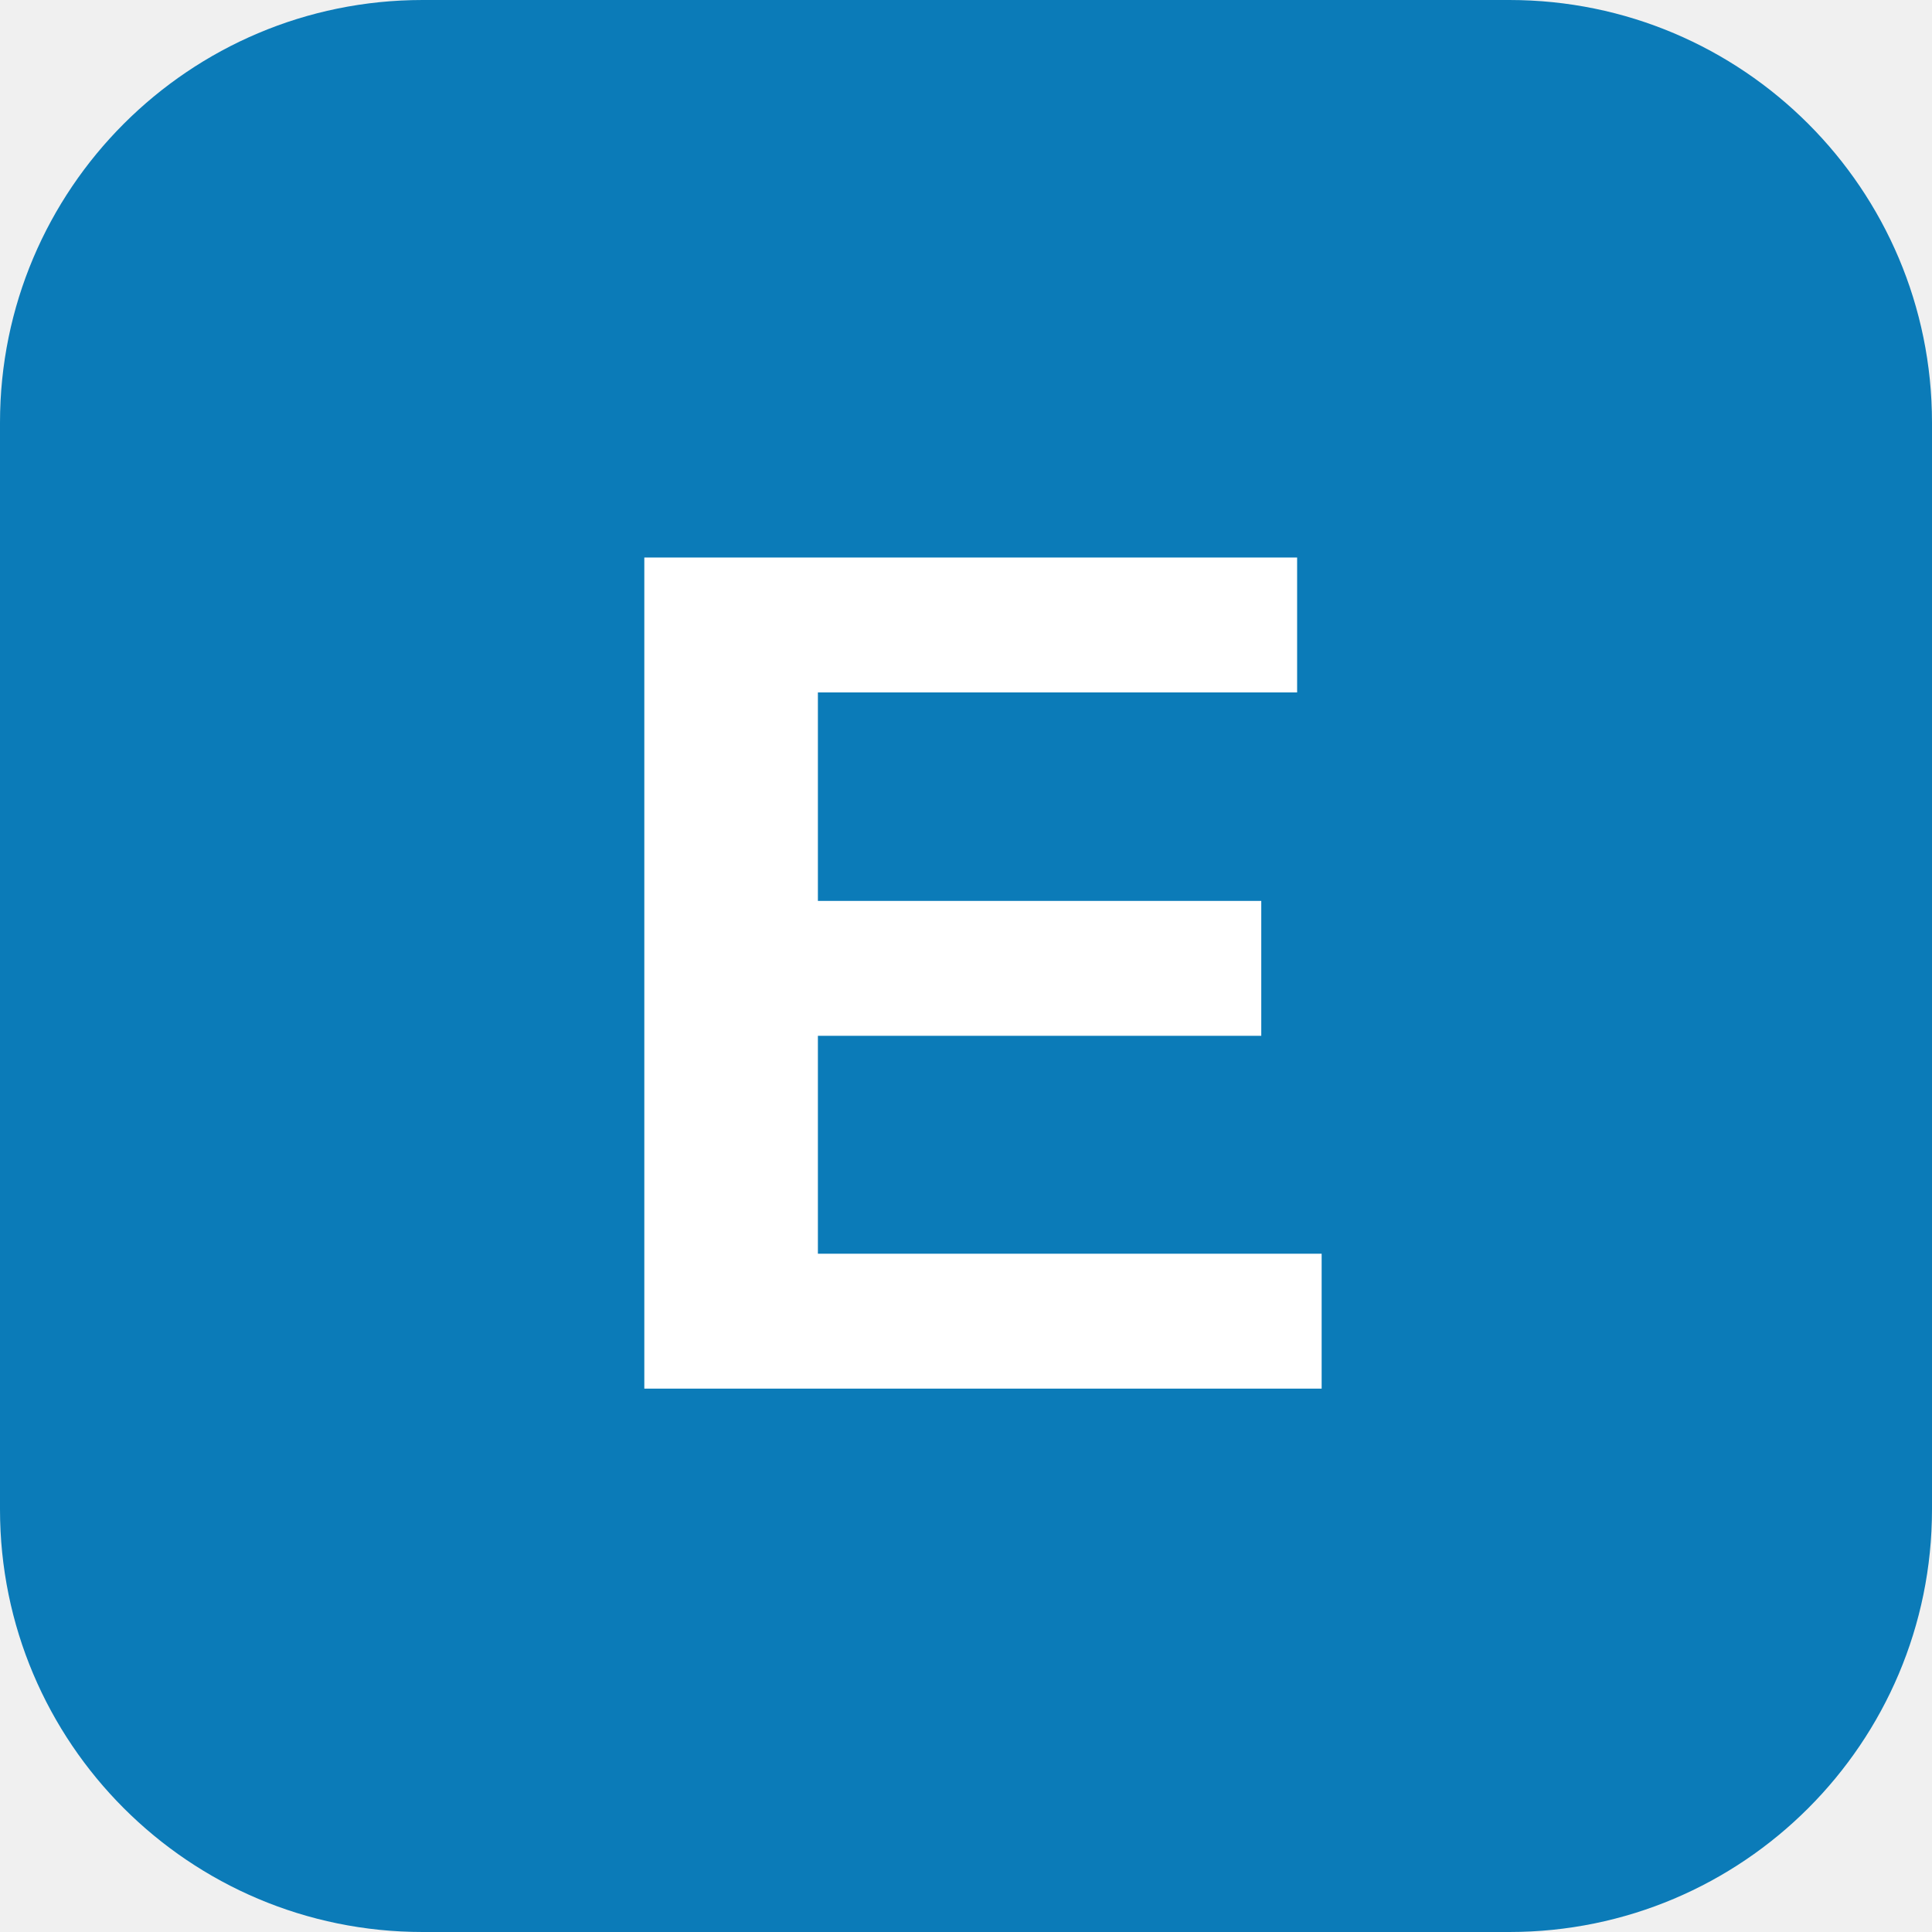
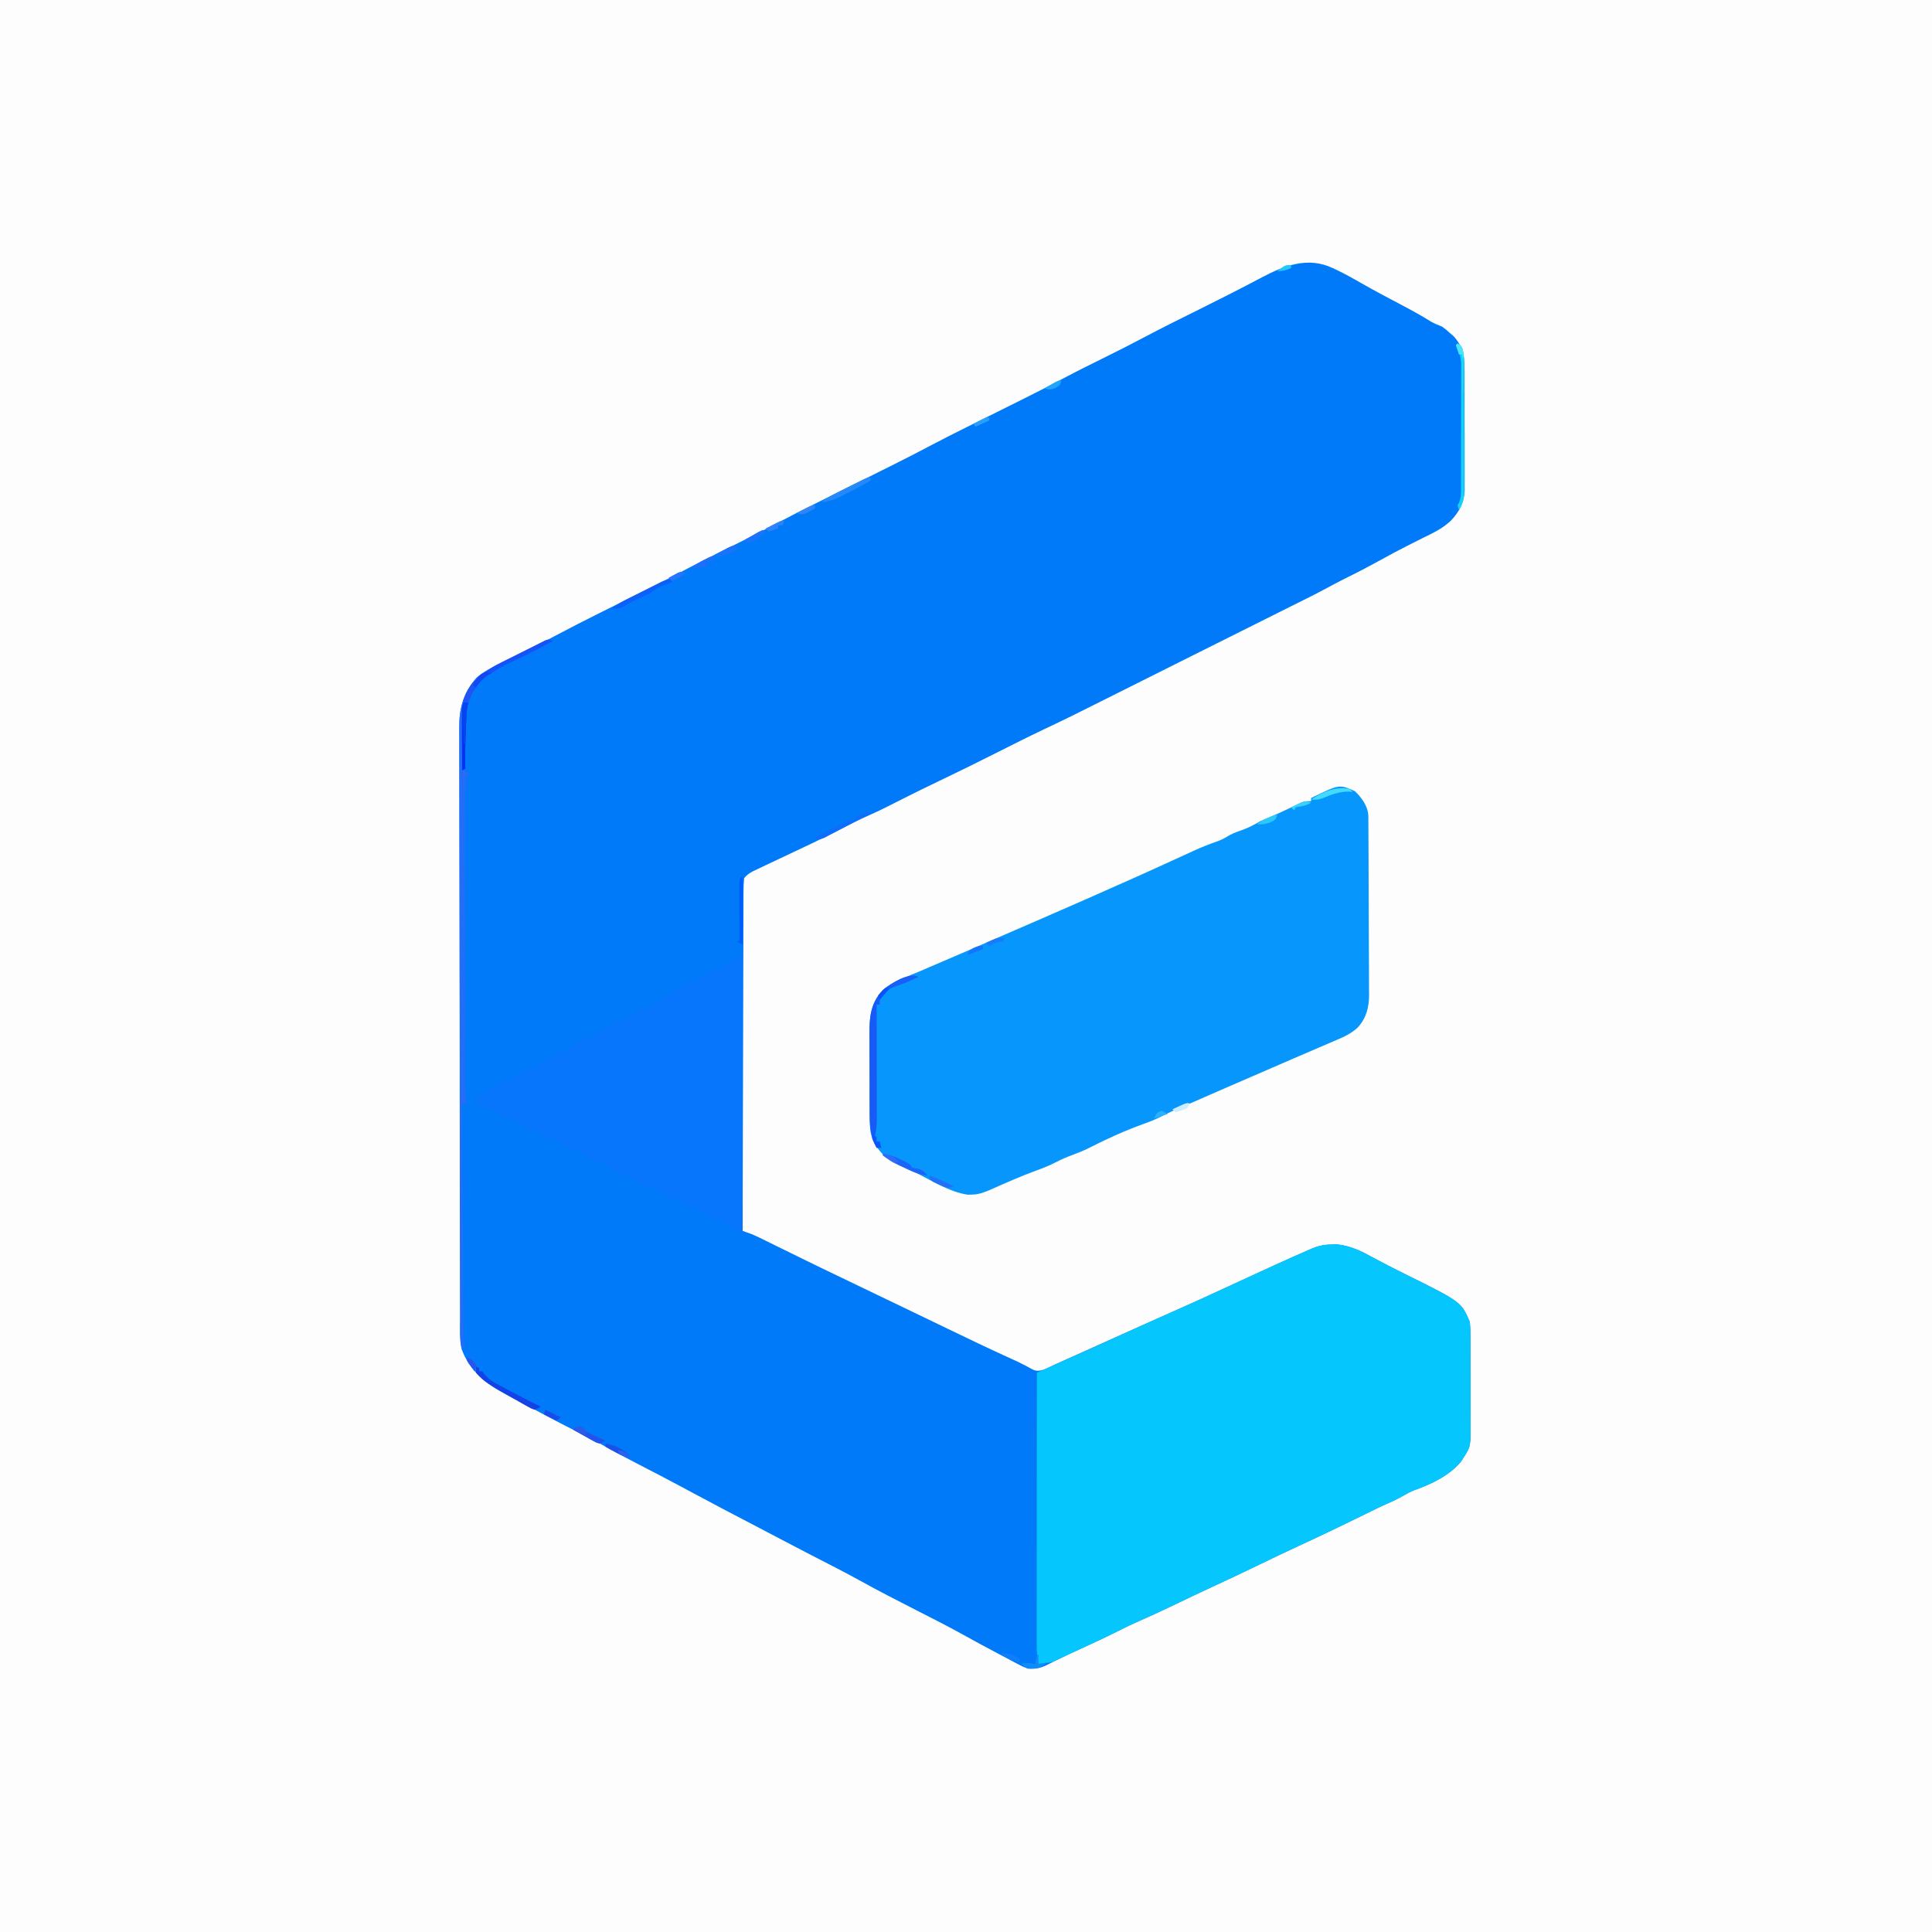
- <svg xmlns="http://www.w3.org/2000/svg" viewBox="0 0 32 32">
-   <rect width="32" height="32" rx="7" fill="#0B7BB8" />
-   <text x="16" y="23" font-family="Arial, Helvetica, sans-serif" font-size="20" font-weight="700" fill="#FFFFFF" text-anchor="middle">E</text>
+ <svg xmlns="http://www.w3.org/2000/svg" version="1.1" viewBox="0 0 1254 1254" width="1254" height="1254">
+   <path d="M0 0 C413.82 0 827.64 0 1254 0 C1254 413.82 1254 827.64 1254 1254 C840.18 1254 426.36 1254 0 1254 C0 840.18 0 426.36 0 0 Z " fill="#FDFDFD" transform="translate(0,0)" />
+   <path d="M0 0 C0.9 0.41 1.79 0.83 2.71 1.25 C8.09 3.85 13.28 6.71 18.44 9.7 C26.59 14.39 34.88 18.77 43.2 23.15 C50.2 26.84 57.14 30.56 63.84 34.77 C66.16 36.09 68.53 37.01 71 38 C73.54 39.88 73.54 39.88 76.06 42.12 C76.9 42.85 77.74 43.57 78.6 44.32 C84.16 50.53 85.6 56.39 85.53 64.58 C85.54 65.5 85.55 66.42 85.56 67.38 C85.58 70.41 85.58 73.43 85.57 76.46 C85.57 78.58 85.58 80.7 85.59 82.82 C85.6 87.26 85.59 91.69 85.58 96.12 C85.56 101.79 85.58 107.46 85.62 113.12 C85.64 117.5 85.64 121.87 85.63 126.25 C85.63 128.34 85.64 130.43 85.65 132.51 C85.67 135.44 85.65 138.37 85.63 141.29 C85.64 142.15 85.65 143 85.67 143.88 C85.54 151.84 82.1 158.43 76.54 164.11 C71.24 169.11 64.86 172.08 58.38 175.25 C56.43 176.23 54.48 177.21 52.53 178.19 C51.23 178.85 49.92 179.5 48.62 180.16 C42.73 183.11 36.95 186.25 31.19 189.44 C24.4 193.18 17.58 196.78 10.62 200.2 C6.92 202.03 3.25 203.91 -0.39 205.87 C-1.09 206.24 -1.78 206.61 -2.5 207 C-3.05 207.3 -3.6 207.59 -4.17 207.9 C-8.32 210.12 -12.5 212.28 -16.72 214.38 C-18.13 215.08 -19.54 215.78 -20.95 216.48 C-21.74 216.88 -22.53 217.27 -23.35 217.68 C-28.65 220.32 -33.95 222.97 -39.25 225.62 C-41.68 226.84 -44.1 228.05 -46.53 229.27 C-47.77 229.89 -49.01 230.51 -50.25 231.13 C-58.6 235.3 -66.95 239.47 -75.3 243.65 C-76.38 244.19 -77.46 244.73 -78.57 245.29 C-80.98 246.49 -83.38 247.69 -85.79 248.89 C-93.31 252.66 -100.84 256.42 -108.36 260.19 C-114.59 263.31 -120.83 266.44 -127.07 269.56 C-131.22 271.64 -135.37 273.72 -139.53 275.8 C-171.66 291.91 -171.66 291.91 -187.11 299.23 C-197.49 304.16 -207.74 309.33 -218 314.5 C-230.65 320.87 -243.34 327.16 -256.13 333.25 C-262.73 336.39 -269.29 339.58 -275.81 342.88 C-276.67 343.31 -277.54 343.74 -278.42 344.19 C-281.8 345.88 -285.17 347.58 -288.54 349.29 C-292.37 351.23 -296.21 353.12 -300.15 354.82 C-307.81 358.18 -315.23 362.09 -322.69 365.86 C-331.78 370.44 -340.93 374.88 -350.17 379.15 C-355.55 381.65 -360.9 384.2 -366.25 386.75 C-366.85 387.03 -367.45 387.31 -368.06 387.6 C-369.82 388.43 -371.57 389.27 -373.33 390.11 C-374.35 390.59 -375.37 391.08 -376.42 391.58 C-378.84 392.91 -380.27 393.89 -382 396 C-382.3 399.08 -382.42 401.97 -382.4 405.05 C-382.41 405.99 -382.41 406.93 -382.42 407.9 C-382.44 411.05 -382.43 414.21 -382.43 417.36 C-382.44 419.62 -382.45 421.88 -382.46 424.13 C-382.49 430.27 -382.5 436.41 -382.51 442.55 C-382.52 448.96 -382.54 455.37 -382.57 461.78 C-382.6 472.54 -382.63 483.3 -382.65 494.07 C-382.67 505.15 -382.7 516.24 -382.74 527.33 C-382.74 528.01 -382.74 528.69 -382.74 529.4 C-382.76 532.82 -382.77 536.25 -382.78 539.68 C-382.87 568.12 -382.94 596.56 -383 625 C-381.58 625.47 -381.58 625.47 -380.14 625.94 C-377.54 626.82 -375.19 627.77 -372.74 628.98 C-371.95 629.37 -371.16 629.75 -370.35 630.15 C-369.51 630.56 -368.68 630.98 -367.82 631.4 C-366.49 632.05 -366.49 632.05 -365.14 632.72 C-363.25 633.64 -361.37 634.57 -359.49 635.5 C-354.58 637.91 -349.68 640.32 -344.77 642.72 C-343.81 643.19 -342.86 643.66 -341.87 644.14 C-335.18 647.43 -328.48 650.68 -321.75 653.88 C-312.98 658.05 -304.24 662.27 -295.5 666.5 C-285.56 671.32 -275.61 676.11 -265.63 680.87 C-260.43 683.35 -255.24 685.85 -250.05 688.37 C-236.97 694.71 -223.87 700.97 -210.65 707.01 C-209.66 707.46 -208.67 707.91 -207.64 708.38 C-206.7 708.81 -205.75 709.24 -204.78 709.68 C-201.17 711.39 -197.66 713.27 -194.16 715.2 C-189.5 716.93 -185.11 713.82 -180.82 711.89 C-180.12 711.58 -179.41 711.26 -178.68 710.94 C-176.35 709.9 -174.02 708.86 -171.69 707.81 C-170.05 707.08 -168.42 706.35 -166.78 705.62 C-155.42 700.55 -144.07 695.43 -132.74 690.29 C-123.55 686.14 -114.35 682.04 -105.13 677.96 C-92.52 672.38 -79.97 666.71 -67.48 660.88 C-58.93 656.89 -50.37 652.95 -41.79 649.05 C-40.38 648.4 -38.97 647.76 -37.55 647.12 C-30.49 643.9 -23.4 640.71 -16.27 637.62 C-15.16 637.14 -14.05 636.66 -12.9 636.16 C-8.59 634.43 -5.02 633.82 -0.38 633.75 C0.59 633.72 1.55 633.7 2.54 633.67 C10.53 634.43 17.43 637.45 24.38 641.31 C31.96 645.42 39.62 649.33 47.35 653.15 C83.41 671.01 83.41 671.01 89 684 C89.28 686.68 89.42 689.12 89.4 691.79 C89.41 692.93 89.41 692.93 89.42 694.08 C89.44 696.57 89.44 699.06 89.43 701.55 C89.44 703.29 89.44 705.03 89.45 706.77 C89.46 710.42 89.46 714.07 89.45 717.71 C89.43 722.36 89.45 727.02 89.48 731.67 C89.5 735.27 89.5 738.86 89.5 742.46 C89.5 744.17 89.5 745.89 89.51 747.6 C89.62 764.79 89.62 764.79 85 772 C84.42 772.91 83.84 773.82 83.24 774.75 C75.23 784.11 64.24 789.15 52.83 793.29 C50.23 794.3 47.86 795.62 45.44 797 C42.01 798.96 38.57 800.61 34.94 802.15 C31.65 803.59 28.43 805.19 25.21 806.77 C23.69 807.52 22.17 808.26 20.65 809 C19.86 809.39 19.07 809.78 18.26 810.18 C4.95 816.7 -8.41 823.11 -21.88 829.31 C-30.13 833.11 -38.33 837.03 -46.5 841 C-57.19 846.19 -67.94 851.25 -78.74 856.24 C-86.57 859.85 -94.36 863.56 -102.12 867.31 C-109.99 871.12 -117.9 874.78 -125.91 878.29 C-130.13 880.14 -134.27 882.1 -138.38 884.19 C-146.65 888.4 -155.08 892.26 -163.51 896.14 C-168.82 898.58 -174.11 901.03 -179.34 903.62 C-180.11 903.99 -180.88 904.37 -181.68 904.76 C-183.04 905.43 -184.41 906.12 -185.76 906.82 C-190.07 908.93 -193.24 909.35 -198 909 C-201.29 907.72 -201.29 907.72 -204.69 905.92 C-205.31 905.6 -205.93 905.28 -206.56 904.95 C-208.57 903.89 -210.57 902.82 -212.56 901.75 C-213.97 901.01 -215.39 900.26 -216.8 899.52 C-225.21 895.09 -233.55 890.54 -241.87 885.93 C-251.63 880.57 -261.58 875.56 -271.5 870.5 C-283.11 864.59 -294.68 858.65 -306.08 852.33 C-317.13 846.22 -328.4 840.53 -339.64 834.76 C-345.51 831.74 -351.36 828.67 -357.2 825.59 C-363.29 822.37 -369.39 819.18 -375.5 816 C-388.98 808.97 -402.44 801.92 -415.83 794.72 C-417.01 794.08 -418.19 793.45 -419.38 792.81 C-420.26 792.34 -420.26 792.34 -421.16 791.85 C-431.04 786.54 -441 781.36 -450.98 776.23 C-458.96 772.13 -466.89 767.97 -474.67 763.49 C-479.19 760.92 -483.8 758.58 -488.46 756.27 C-501.48 749.81 -514.28 742.92 -527.1 736.08 C-530.37 734.33 -533.64 732.61 -536.92 730.89 C-549.74 724.09 -560.19 715.82 -565.35 701.71 C-566.85 695.43 -566.43 688.8 -566.41 682.38 C-566.41 680.67 -566.42 678.96 -566.43 677.25 C-566.45 672.56 -566.45 667.88 -566.45 663.19 C-566.45 658.13 -566.47 653.08 -566.49 648.02 C-566.52 636.96 -566.53 625.91 -566.53 614.85 C-566.54 607.94 -566.55 601.04 -566.56 594.13 C-566.58 575 -566.61 555.87 -566.61 536.74 C-566.61 535.52 -566.61 534.29 -566.61 533.03 C-566.61 530.55 -566.61 528.07 -566.61 525.59 C-566.61 524.36 -566.61 523.13 -566.61 521.86 C-566.61 520.63 -566.61 519.39 -566.61 518.12 C-566.61 498.15 -566.65 478.17 -566.7 458.2 C-566.75 437.68 -566.78 417.16 -566.78 396.64 C-566.78 385.12 -566.79 373.61 -566.83 362.09 C-566.87 352.29 -566.87 342.48 -566.85 332.67 C-566.84 327.67 -566.84 322.67 -566.87 317.67 C-566.9 313.09 -566.9 308.5 -566.87 303.92 C-566.86 302.27 -566.87 300.62 -566.89 298.96 C-567.04 286.09 -564.53 275.96 -555.73 265.99 C-551.45 262.18 -546.42 259.71 -541.31 257.19 C-540.3 256.67 -539.29 256.16 -538.25 255.63 C-535.17 254.07 -532.09 252.53 -529 251 C-527.24 250.12 -525.48 249.24 -523.71 248.36 C-521.35 247.17 -518.99 245.99 -516.61 244.82 C-512.04 242.57 -507.52 240.22 -503.02 237.83 C-494.11 233.1 -485.14 228.53 -476.12 224.03 C-475.51 223.73 -474.9 223.42 -474.27 223.11 C-469.21 220.58 -464.15 218.07 -459.08 215.55 C-454.68 213.36 -450.28 211.16 -445.88 208.97 C-445.26 208.66 -444.65 208.36 -444.02 208.05 C-435.88 203.98 -427.79 199.83 -419.75 195.55 C-409.71 190.23 -399.51 185.23 -389.33 180.18 C-386.68 178.86 -384.03 177.54 -381.38 176.22 C-380.61 175.84 -379.85 175.47 -379.07 175.08 C-373.34 172.23 -367.68 169.25 -362.02 166.26 C-353.32 161.67 -344.56 157.22 -335.76 152.84 C-333.22 151.58 -330.68 150.31 -328.15 149.05 C-321.86 145.91 -315.57 142.78 -309.28 139.65 C-303.93 136.98 -298.58 134.32 -293.24 131.65 C-290.78 130.42 -288.32 129.2 -285.86 127.98 C-277.15 123.63 -268.51 119.19 -259.91 114.63 C-253.1 111.04 -246.24 107.56 -239.35 104.14 C-237.28 103.11 -235.22 102.08 -233.15 101.05 C-228.03 98.5 -222.91 95.95 -217.79 93.4 C-212.74 90.88 -207.68 88.37 -202.62 85.84 C-201.58 85.32 -201.58 85.32 -200.51 84.79 C-191.74 80.41 -183 75.96 -174.34 71.35 C-165.57 66.69 -156.67 62.3 -147.77 57.9 C-139.44 53.77 -131.15 49.58 -122.94 45.22 C-110.33 38.53 -97.53 32.24 -84.75 25.89 C-71.76 19.43 -58.83 12.88 -46.02 6.06 C-31.46 -1.62 -16.1 -7.63 0 0 Z " fill="#007AF9" transform="translate(865,174)" />
+   <path d="M0 0 C4.4 4.19 8.4 9.58 8.76 15.84 C8.77 16.77 8.77 17.7 8.78 18.65 C8.79 19.72 8.8 20.79 8.8 21.89 C8.81 23.64 8.81 23.64 8.82 25.43 C8.83 26.66 8.83 27.9 8.84 29.17 C8.87 33.26 8.88 37.35 8.9 41.44 C8.9 42.85 8.91 44.26 8.91 45.67 C8.94 51.55 8.95 57.42 8.97 63.3 C8.98 71.7 9.02 80.1 9.07 88.5 C9.11 94.41 9.13 100.33 9.14 106.24 C9.14 109.77 9.15 113.3 9.18 116.83 C9.22 120.77 9.22 124.72 9.21 128.66 C9.22 129.82 9.24 130.97 9.26 132.17 C9.2 140.36 7.54 147.15 1.94 153.37 C-2.18 157.28 -7.03 159.49 -12.22 161.67 C-13.48 162.22 -13.48 162.22 -14.76 162.77 C-17.46 163.94 -20.17 165.1 -22.88 166.25 C-24.75 167.06 -26.63 167.87 -28.5 168.68 C-32.17 170.26 -35.84 171.84 -39.51 173.41 C-44.33 175.48 -49.14 177.57 -53.95 179.67 C-58.42 181.62 -62.9 183.56 -67.38 185.5 C-68.61 186.04 -69.85 186.57 -71.08 187.11 C-71.74 187.39 -72.4 187.67 -73.07 187.97 C-75.11 188.85 -77.15 189.73 -79.19 190.62 C-81.82 191.76 -84.46 192.9 -87.09 194.04 C-92.88 196.54 -98.67 199.07 -104.43 201.64 C-107.38 202.94 -110.35 204.19 -113.31 205.44 C-117.37 207.17 -121.34 208.95 -125.25 211 C-129.27 213.06 -133.38 214.66 -137.62 216.19 C-149.6 220.52 -161.28 225.87 -172.63 231.65 C-175.93 233.32 -179.27 234.67 -182.75 235.94 C-186.69 237.42 -190.46 238.98 -194.19 240.94 C-198.21 243.02 -202.31 244.65 -206.56 246.19 C-216.56 249.81 -226.24 254.15 -235.95 258.45 C-240.29 260.33 -243.79 261.8 -248.56 261.88 C-249.42 261.9 -250.28 261.93 -251.17 261.96 C-263.37 260.21 -275.4 252.29 -286.35 246.96 C-289 245.68 -291.67 244.44 -294.35 243.22 C-304.44 238.56 -309.77 234.35 -313.72 223.7 C-314.73 220.32 -314.81 216.99 -314.79 213.5 C-314.8 212.74 -314.81 211.99 -314.82 211.21 C-314.84 208.74 -314.84 206.26 -314.84 203.79 C-314.85 202.05 -314.86 200.32 -314.87 198.58 C-314.88 194.95 -314.88 191.32 -314.88 187.69 C-314.87 183.06 -314.9 178.44 -314.94 173.81 C-314.97 170.23 -314.97 166.64 -314.97 163.06 C-314.97 161.35 -314.98 159.65 -315 157.94 C-315.1 146.59 -314.32 137.6 -306.26 128.91 C-299.28 123.34 -290.4 120.32 -282.25 116.88 C-280.39 116.08 -278.53 115.27 -276.67 114.47 C-272.96 112.87 -269.24 111.28 -265.52 109.69 C-261.13 107.82 -256.75 105.94 -252.38 104.04 C-247.6 101.96 -242.82 99.88 -238.04 97.82 C-196.26 79.74 -154.47 61.63 -113.11 42.62 C-112.11 42.17 -111.12 41.72 -110.1 41.25 C-108.29 40.42 -106.49 39.58 -104.68 38.74 C-99.47 36.35 -94.2 34.29 -88.78 32.41 C-86.64 31.6 -84.81 30.7 -82.88 29.5 C-79.99 27.72 -77.08 26.61 -73.88 25.5 C-69.31 23.91 -65.51 21.97 -61.38 19.5 C-59.06 18.47 -56.72 17.47 -54.38 16.5 C-53 15.9 -51.62 15.3 -50.25 14.69 C-49.5 14.36 -48.75 14.02 -47.98 13.68 C-45.99 12.78 -44.02 11.85 -42.05 10.91 C-40.32 10.09 -40.32 10.09 -38.56 9.25 C-37.48 8.73 -36.4 8.21 -35.29 7.67 C-32.38 6.5 -32.38 6.5 -28.38 6.5 C-28.38 5.84 -28.38 5.18 -28.38 4.5 C-10.07 -4.48 -10.07 -4.48 0 0 Z " fill="#0797FC" transform="translate(879.375,513.5)" />
+   <path d="M0 0 C0.96 -0.03 1.92 -0.05 2.91 -0.08 C10.91 0.68 17.81 3.7 24.75 7.56 C32.33 11.67 40 15.58 47.73 19.4 C83.79 37.26 83.79 37.26 89.38 50.25 C89.66 52.93 89.8 55.37 89.78 58.04 C89.79 59.18 89.79 59.18 89.8 60.33 C89.82 62.82 89.81 65.31 89.81 67.8 C89.81 69.54 89.82 71.28 89.82 73.02 C89.83 76.67 89.83 80.32 89.82 83.96 C89.81 88.61 89.83 93.27 89.86 97.92 C89.88 101.52 89.88 105.11 89.87 108.71 C89.87 110.42 89.88 112.14 89.89 113.85 C90 131.04 90 131.04 85.38 138.25 C84.5 139.61 84.5 139.61 83.61 141 C75.6 150.36 64.61 155.4 53.21 159.54 C50.61 160.55 48.23 161.87 45.81 163.25 C42.38 165.21 38.95 166.86 35.32 168.4 C32.02 169.84 28.81 171.44 25.58 173.02 C24.06 173.77 22.55 174.51 21.03 175.25 C19.84 175.83 19.84 175.83 18.64 176.43 C5.32 182.95 -8.04 189.36 -21.51 195.56 C-29.76 199.36 -37.95 203.28 -46.12 207.25 C-56.82 212.44 -67.57 217.5 -78.36 222.49 C-86.2 226.1 -93.98 229.81 -101.75 233.56 C-109.62 237.37 -117.53 241.03 -125.54 244.54 C-129.75 246.39 -133.89 248.35 -138 250.44 C-145.23 254.12 -152.58 257.53 -159.94 260.94 C-160.55 261.22 -161.15 261.5 -161.78 261.79 C-165.72 263.62 -169.67 265.44 -173.62 267.25 C-174.51 267.66 -175.4 268.08 -176.32 268.51 C-177.1 268.87 -177.89 269.23 -178.7 269.6 C-179.68 270.06 -179.68 270.06 -180.69 270.52 C-183.96 271.75 -187.16 272 -190.62 272.25 C-191.52 267.66 -191.76 263.24 -191.75 258.58 C-191.75 257.83 -191.75 257.08 -191.75 256.3 C-191.75 253.79 -191.74 251.28 -191.74 248.77 C-191.74 246.97 -191.74 245.16 -191.74 243.36 C-191.74 238.47 -191.73 233.58 -191.73 228.69 C-191.72 223.58 -191.72 218.46 -191.72 213.35 C-191.72 203.67 -191.71 193.99 -191.7 184.31 C-191.69 173.29 -191.68 162.27 -191.68 151.25 C-191.66 128.58 -191.65 105.92 -191.62 83.25 C-190.13 82.59 -190.13 82.59 -188.6 81.91 C-184.8 80.22 -181 78.54 -177.21 76.85 C-175.58 76.13 -173.95 75.41 -172.33 74.69 C-160.89 69.62 -149.49 64.47 -138.12 59.25 C-136.56 58.53 -134.99 57.81 -133.43 57.09 C-132.72 56.77 -132.02 56.45 -131.29 56.11 C-121.63 51.68 -111.91 47.36 -102.19 43.06 C-90.44 37.86 -78.74 32.57 -67.1 27.13 C-58.56 23.14 -49.99 19.2 -41.41 15.3 C-40 14.65 -38.59 14.01 -37.18 13.37 C-30.11 10.15 -23.03 6.96 -15.9 3.87 C-14.79 3.39 -13.67 2.91 -12.53 2.41 C-8.21 0.68 -4.65 0.07 0 0 Z " fill="#05C6FD" transform="translate(864.625,807.75)" />
+   <path d="M0 0 C0 58.74 0 117.48 0 178 C1.32 178.66 2.64 179.32 4 180 C0.49 180 -0.51 179.25 -3.41 177.38 C-9.21 173.8 -15.22 170.85 -21.38 167.94 C-22.54 167.38 -23.7 166.83 -24.9 166.25 C-34.56 161.64 -44.27 157.13 -54.01 152.67 C-62.77 148.63 -71.39 144.35 -80 140 C-115.32 122.19 -115.32 122.19 -151.1 105.32 C-155.81 103.18 -160.5 101 -165.19 98.81 C-165.98 98.45 -166.77 98.09 -167.59 97.71 C-172.89 95.23 -172.89 95.23 -174 93 C-168.7 88.07 -162.74 85.06 -156.31 81.81 C-154.05 80.65 -151.79 79.5 -149.53 78.34 C-148.41 77.77 -147.3 77.2 -146.16 76.62 C-141.88 74.42 -137.62 72.19 -133.38 69.94 C-128.42 67.32 -123.46 64.72 -118.49 62.14 C-108.06 56.73 -97.7 51.23 -87.41 45.57 C-79.44 41.21 -71.38 37.02 -63.31 32.85 C-55.64 28.88 -48.06 24.78 -40.49 20.61 C-31.66 15.77 -22.71 11.14 -13.74 6.54 C-12.65 5.98 -11.55 5.42 -10.43 4.84 C-9.45 4.34 -8.47 3.84 -7.47 3.32 C-1.26 0 -1.26 0 0 0 Z " fill="#0776FC" transform="translate(482,621)" />
+   <path d="M0 0 C-9.31 5.03 -18.64 9.91 -28.29 14.26 C-32.48 16.17 -36.2 18.37 -40 21 C-40.82 21.41 -41.65 21.82 -42.5 22.25 C-48.3 26.31 -53.89 34.49 -55.59 41.38 C-56 44 -56.21 46.53 -56.32 49.18 C-56.38 50.65 -56.38 50.65 -56.44 52.16 C-56.48 53.2 -56.52 54.24 -56.56 55.31 C-56.6 56.38 -56.64 57.44 -56.68 58.54 C-56.8 61.69 -56.9 64.85 -57 68 C-57.03 68.87 -57.06 69.74 -57.09 70.64 C-57.16 72.86 -57.21 75.09 -57.25 77.31 C-57.28 78.55 -57.3 79.78 -57.33 81.05 C-57.26 84.02 -57.26 84.02 -55.48 85.92 C-54.99 86.28 -54.5 86.63 -54 87 C-54.99 87.5 -54.99 87.5 -56 88 C-57.52 97.54 -57.14 107.29 -57.13 116.92 C-57.13 118.84 -57.13 120.75 -57.13 122.66 C-57.14 127.83 -57.14 132.99 -57.13 138.16 C-57.13 143.58 -57.13 148.99 -57.14 154.41 C-57.14 163.5 -57.14 172.59 -57.13 181.68 C-57.12 192.19 -57.13 202.69 -57.13 213.2 C-57.14 222.23 -57.14 231.26 -57.13 240.29 C-57.13 245.68 -57.13 251.06 -57.14 256.45 C-57.14 261.52 -57.14 266.58 -57.13 271.64 C-57.13 273.5 -57.13 275.36 -57.13 277.21 C-57.14 279.75 -57.13 282.29 -57.13 284.82 C-57.13 285.55 -57.13 286.29 -57.13 287.04 C-57.12 291.47 -56.72 295.64 -56 300 C-56.99 300.33 -57.98 300.66 -59 301 C-58.89 320.91 -58.78 340.83 -58.66 360.74 C-58.61 369.99 -58.55 379.23 -58.5 388.48 C-58.46 396.54 -58.41 404.59 -58.36 412.65 C-58.34 416.92 -58.31 421.19 -58.29 425.45 C-58.27 429.47 -58.25 433.48 -58.22 437.49 C-58.21 438.97 -58.2 440.45 -58.2 441.92 C-58.19 443.93 -58.17 445.94 -58.16 447.95 C-58.15 449.64 -58.15 449.64 -58.14 451.36 C-58.18 453.98 -58.18 453.98 -57 456 C-57.94 458.12 -57.94 458.12 -59 460 C-60.15 456.54 -60.13 453.85 -60.14 450.19 C-60.15 449.49 -60.15 448.79 -60.15 448.07 C-60.16 445.7 -60.16 443.34 -60.17 440.98 C-60.17 439.27 -60.18 437.57 -60.18 435.87 C-60.2 431.17 -60.21 426.47 -60.22 421.77 C-60.23 417.75 -60.24 413.72 -60.25 409.69 C-60.29 395.27 -60.32 380.84 -60.34 366.42 C-60.35 365.28 -60.35 364.14 -60.35 362.97 C-60.39 340.36 -60.42 317.76 -60.44 295.15 C-60.45 290.18 -60.45 285.21 -60.46 280.24 C-60.46 279 -60.46 277.76 -60.46 276.49 C-60.49 256.48 -60.53 236.48 -60.59 216.47 C-60.66 195.93 -60.69 175.39 -60.7 154.84 C-60.71 143.31 -60.72 131.78 -60.77 120.24 C-60.81 110.42 -60.83 100.6 -60.81 90.77 C-60.81 85.76 -60.81 80.75 -60.85 75.74 C-60.88 71.14 -60.88 66.55 -60.85 61.96 C-60.85 60.3 -60.86 58.65 -60.88 56.99 C-61.04 44.11 -58.54 33.97 -49.73 23.99 C-45.45 20.18 -40.42 17.71 -35.31 15.19 C-34.31 14.68 -33.31 14.18 -32.28 13.66 C-30.22 12.61 -28.15 11.57 -26.08 10.54 C-23.09 9.04 -20.12 7.51 -17.15 5.97 C-15.35 5.04 -13.55 4.11 -11.75 3.19 C-10.49 2.53 -10.49 2.53 -9.21 1.86 C-8.43 1.47 -7.66 1.07 -6.86 0.67 C-6.18 0.32 -5.51 -0.03 -4.81 -0.39 C-3 -1 -3 -1 0 0 Z " fill="#236DF7" transform="translate(359,416)" />
+   <path d="M0 0 C-1.67 0.77 -3.33 1.54 -5 2.31 C-6 2.78 -7.01 3.24 -8.04 3.71 C-10.46 4.77 -12.8 5.6 -15.31 6.38 C-19.71 7.95 -22.62 11.03 -25 15 C-25 15.99 -25 16.98 -25 18 C-25.66 18 -26.32 18 -27 18 C-27 18.99 -27 19.98 -26.99 21 C-26.97 30.35 -26.96 39.69 -26.95 49.03 C-26.94 53.84 -26.94 58.64 -26.92 63.44 C-26.91 68.08 -26.91 72.72 -26.91 77.35 C-26.9 79.12 -26.9 80.89 -26.89 82.66 C-26.89 85.13 -26.89 87.61 -26.89 90.09 C-26.88 90.82 -26.88 91.55 -26.88 92.3 C-26.88 96.01 -27.22 99.38 -28 103 C-27.63 105.23 -27.63 105.23 -27 107 C-26.34 107 -25.68 107 -25 107 C-24.67 108.32 -24.34 109.64 -24 111 C-24.99 111 -25.98 111 -27 111 C-31.9 102.07 -31.6 92.97 -31.57 83.09 C-31.57 81.36 -31.58 79.63 -31.59 77.89 C-31.6 74.28 -31.59 70.66 -31.58 67.04 C-31.56 62.43 -31.58 57.82 -31.62 53.2 C-31.64 49.63 -31.64 46.06 -31.63 42.48 C-31.63 40.78 -31.64 39.08 -31.65 37.38 C-31.74 25.91 -30.94 16.84 -22.56 8.25 C-17.33 4.05 -6.79 -2.82 0 0 Z " fill="#175AF6" transform="translate(596,634)" />
+   <path d="M0 0 C-9.31 5.03 -18.64 9.91 -28.29 14.26 C-32.48 16.17 -36.2 18.37 -40 21 C-40.82 21.41 -41.65 21.82 -42.5 22.25 C-48.3 26.31 -53.89 34.49 -55.59 41.38 C-56 44.01 -56.21 46.55 -56.32 49.21 C-56.36 50.2 -56.4 51.19 -56.44 52.21 C-56.48 53.26 -56.52 54.3 -56.56 55.38 C-56.6 56.44 -56.65 57.51 -56.69 58.61 C-57 66.74 -57.12 74.86 -57 83 C-57.99 83.5 -57.99 83.5 -59 84 C-59.05 78.31 -59.09 72.62 -59.11 66.92 C-59.12 64.99 -59.13 63.05 -59.15 61.12 C-59.18 58.33 -59.19 55.54 -59.2 52.75 C-59.21 51.89 -59.22 51.04 -59.23 50.16 C-59.23 43.08 -58.46 36.44 -54.38 30.44 C-53.93 29.76 -53.48 29.07 -53.02 28.37 C-47.51 21.91 -41.15 17.62 -33.57 13.91 C-32.7 13.47 -31.84 13.03 -30.94 12.58 C-29.12 11.67 -27.3 10.77 -25.47 9.87 C-22.67 8.49 -19.88 7.09 -17.09 5.68 C-15.32 4.8 -13.54 3.91 -11.76 3.03 C-10.51 2.4 -10.51 2.4 -9.23 1.76 C-8.46 1.38 -7.68 1 -6.89 0.61 C-6.21 0.27 -5.53 -0.06 -4.83 -0.41 C-3 -1 -3 -1 0 0 Z " fill="#1552F7" transform="translate(359,416)" />
+   <path d="M0 0 C2 1 2 1 3.11 2.98 C4.33 7.12 4.29 10.99 4.27 15.28 C4.28 16.21 4.28 17.14 4.29 18.1 C4.3 21.16 4.3 24.22 4.3 27.28 C4.3 29.41 4.31 31.54 4.31 33.67 C4.32 38.13 4.32 42.6 4.32 47.06 C4.31 52.78 4.33 58.5 4.35 64.22 C4.36 68.62 4.37 73.02 4.36 77.42 C4.36 79.52 4.37 81.63 4.38 83.74 C4.39 86.69 4.38 89.64 4.37 92.59 C4.38 93.45 4.39 94.32 4.4 95.22 C4.35 100.24 3.7 103.6 1 108 C0.67 107.01 0.34 106.02 0 105 C0.46 104.19 0.46 104.19 0.92 103.37 C2.58 99.74 2.29 96.04 2.27 92.12 C2.28 90.78 2.28 90.78 2.29 89.4 C2.3 86.44 2.3 83.48 2.3 80.51 C2.3 78.45 2.31 76.39 2.31 74.32 C2.32 70 2.32 65.67 2.32 61.35 C2.31 55.81 2.33 50.28 2.35 44.74 C2.36 40.48 2.37 36.22 2.36 31.96 C2.36 29.92 2.37 27.88 2.38 25.84 C2.39 22.98 2.38 20.13 2.37 17.27 C2.38 16.43 2.39 15.59 2.4 14.73 C2.35 9.42 1.4 5.75 -1 1 C-0.67 0.67 -0.34 0.34 0 0 Z " fill="#12D1FA" transform="translate(946,223)" />
+   <path d="M0 0 C0.99 0.5 0.99 0.5 2 1 C2 1.66 2 2.32 2 3 C2.66 3 3.32 3 4 3 C4.48 3.7 4.97 4.41 5.47 5.13 C9.14 9.3 13.62 11.38 18.5 13.94 C19.48 14.46 20.47 14.99 21.48 15.53 C28.26 19.14 35.08 22.67 42 26 C40.3 27.14 40.3 27.14 38 28 C35.69 27.22 35.69 27.22 33.15 25.78 C32.21 25.26 31.28 24.74 30.32 24.2 C28.86 23.36 28.86 23.36 27.38 22.5 C26.43 21.97 25.48 21.44 24.5 20.89 C21.65 19.28 18.82 17.65 16 16 C15.07 15.46 14.14 14.92 13.19 14.36 C8.05 11.34 3.83 8.63 0 4 C0 2.68 0 1.36 0 0 Z " fill="#1442E7" transform="translate(309,887)" />
+   <path d="M0 0 C0.99 0 1.98 0 3 0 C2.76 0.83 2.76 0.83 2.52 1.68 C1.96 4.2 1.79 6.54 1.68 9.11 C1.64 10.11 1.6 11.1 1.56 12.13 C1.52 13.18 1.48 14.23 1.44 15.31 C1.4 16.38 1.35 17.45 1.31 18.56 C1 26.71 0.88 34.84 1 43 C0.01 43.5 0.01 43.5 -1 44 C-1.02 38.22 -1.04 32.43 -1.05 26.65 C-1.06 24.68 -1.07 22.71 -1.08 20.74 C-1.09 17.92 -1.09 15.09 -1.1 12.26 C-1.1 11.38 -1.11 10.5 -1.11 9.59 C-1.11 8.36 -1.11 8.36 -1.11 7.1 C-1.12 6.38 -1.12 5.66 -1.12 4.92 C-1 3 -1 3 0 0 Z " fill="#0135F3" transform="translate(301,456)" />
+   <path d="M0 0 C0 0.66 0 1.32 0 2 C-1.01 2.38 -1.01 2.38 -2.05 2.77 C-2.94 3.11 -3.83 3.46 -4.75 3.81 C-5.63 4.15 -6.51 4.49 -7.42 4.83 C-9.95 5.98 -11.8 7.33 -14 9 C-15.71 9.83 -17.44 10.62 -19.19 11.38 C-23.64 13.33 -27.79 15.53 -31.93 18.08 C-34.41 19.18 -36.31 19.16 -39 19 C-35.53 16.16 -31.7 14.2 -27.71 12.21 C-27.02 11.86 -26.32 11.51 -25.6 11.14 C-24.13 10.41 -22.66 9.67 -21.19 8.94 C-18.94 7.81 -16.69 6.68 -14.44 5.54 C-13.01 4.82 -11.58 4.11 -10.15 3.39 C-9.48 3.05 -8.81 2.71 -8.12 2.36 C-5.21 0.93 -3.28 0 0 0 Z " fill="#0D5EFA" transform="translate(436,376)" />
+   <path d="M0 0 C0 0.66 0 1.32 0 2 C-4.95 4.8 -9.92 7.53 -15.03 10.02 C-16.38 10.69 -17.71 11.39 -19.03 12.1 C-23.43 14.46 -27.01 15.58 -32 16 C-28.85 13.47 -25.6 11.67 -21.99 9.86 C-20.84 9.29 -19.69 8.71 -18.5 8.12 C-17.91 7.82 -17.31 7.52 -16.7 7.22 C-14.87 6.31 -13.05 5.39 -11.22 4.47 C-10.07 3.9 -8.93 3.33 -7.74 2.74 C-6.69 2.21 -5.64 1.69 -4.55 1.15 C-2 0 -2 0 0 0 Z " fill="#2589FC" transform="translate(565,310)" />
+   <path d="M0 0 C4.63 0.56 8.17 1.83 12.31 3.94 C13.36 4.46 14.41 4.99 15.49 5.53 C18 7 18 7 19 9 C19.93 9.12 20.86 9.25 21.81 9.38 C25.48 10.09 26.64 11.19 29 14 C23.21 13.44 18.55 11.17 13.38 8.69 C12.53 8.3 11.68 7.91 10.81 7.5 C6.56 5.48 3.07 3.7 0 0 Z " fill="#1A64F7" transform="translate(573,749)" />
+   <path d="M0 0 C0.66 0.33 1.32 0.66 2 1 C-3.49 3.91 -8.99 6.8 -14.49 9.68 C-16.74 10.87 -18.99 12.06 -21.24 13.26 C-22.47 13.9 -23.7 14.55 -24.94 15.19 C-26.02 15.76 -27.1 16.33 -28.21 16.92 C-31.24 18.09 -32.03 17.92 -35 17 C-11.26 5 -11.26 5 -8 5 C-7.67 4.34 -7.34 3.68 -7 3 C-3.56 1.31 -3.56 1.31 0 0 Z " fill="#0E6DFB" transform="translate(563,527)" />
+   <path d="M0 0 C0.33 0 0.66 0 1 0 C1 14.52 1 29.04 1 44 C-0.32 43.34 -1.64 42.68 -3 42 C-2.34 42 -1.68 42 -1 42 C-1.01 40.8 -1.01 39.6 -1.02 38.36 C-1.03 33.91 -1.05 29.47 -1.05 25.02 C-1.06 23.09 -1.07 21.17 -1.08 19.24 C-1.09 16.48 -1.09 13.71 -1.1 10.95 C-1.1 10.08 -1.11 9.22 -1.11 8.33 C-1.11 2.23 -1.11 2.23 0 0 Z " fill="#025BFC" transform="translate(481,569)" />
+   <path d="M0 0 C1.88 0.75 1.88 0.75 2.88 2.75 C5.03 3.86 7.23 4.89 9.44 5.88 C10.64 6.41 11.83 6.95 13.07 7.51 C13.99 7.92 14.92 8.33 15.88 8.75 C14.13 9.86 14.13 9.86 11.88 10.75 C9.86 10.15 9.86 10.15 7.77 8.98 C7.01 8.56 6.26 8.15 5.48 7.73 C4.7 7.28 3.93 6.83 3.12 6.38 C2.33 5.94 1.54 5.5 0.72 5.05 C-1.23 3.96 -3.18 2.86 -5.12 1.75 C-2.12 -0.25 -2.12 -0.25 0 0 Z " fill="#2154EC" transform="translate(377.125,926.25)" />
+   <path d="M0 0 C0.66 0.66 1.32 1.32 2 2 C1.05 1.94 0.1 1.88 -0.88 1.81 C-6.79 1.8 -12.41 3.91 -17.81 6.19 C-20.33 7.12 -22.34 7.15 -25 7 C-17.23 1.82 -9.49 -1.59 0 0 Z " fill="#42DAFD" transform="translate(876,512)" />
+   <path d="M0 0 C5.68 0.84 10.69 3.19 15 7 C15 7.66 15 8.32 15 9 C9.52 7.45 4.89 4.84 0 2 C0 1.34 0 0.68 0 0 Z " fill="#1951E9" transform="translate(393,937)" />
+   <path d="M0 0 C-0.33 0.99 -0.66 1.98 -1 3 C-2.33 3.33 -3.67 3.67 -5 4 C-5.33 4.99 -5.66 5.98 -6 7 C-9.3 7.33 -12.6 7.66 -16 8 C-12.91 5.68 -10.28 4.01 -6.88 2.31 C-5.57 1.66 -5.57 1.66 -4.24 0.99 C-2 0 -2 0 0 0 Z " fill="#1C6FF9" transform="translate(464,361)" />
+   <path d="M0 0 C2 1 2 1 3.11 3.19 C4.09 6.28 4.23 8.72 4.2 11.96 C4.19 13.07 4.18 14.18 4.18 15.33 C4.16 16.48 4.14 17.63 4.12 18.81 C4.12 19.98 4.11 21.15 4.1 22.36 C4.07 25.24 4.04 28.12 4 31 C3.67 31 3.34 31 3 31 C3 23.08 3 15.16 3 7 C2.34 7 1.68 7 1 7 C0.34 5.02 -0.32 3.04 -1 1 C-0.67 0.67 -0.34 0.34 0 0 Z " fill="#1ED5FA" transform="translate(946,223)" />
+   <path d="M0 0 C0.33 0 0.66 0 1 0 C1 1.98 1 3.96 1 6 C2.98 5.67 4.96 5.34 7 5 C2.39 8.53 -0.05 9.41 -6 9 C-8.44 7.5 -8.44 7.5 -10 6 C-6.69 4.9 -5.31 5.22 -2 6 C-1.67 6 -1.34 6 -1 6 C-0.67 4.02 -0.34 2.04 0 0 Z " fill="#108CFA" transform="translate(673,1074)" />
+   <path d="M0 0 C0.99 0 1.98 0 3 0 C2.84 0.55 2.68 1.1 2.52 1.66 C1.94 4.28 1.79 6.74 1.68 9.42 C1.64 10.45 1.6 11.47 1.56 12.53 C1.5 14.12 1.5 14.12 1.44 15.75 C1.39 16.83 1.35 17.91 1.31 19.02 C1.2 21.68 1.1 24.34 1 27 C0.67 27 0.34 27 0 27 C-0.2 23.06 -0.38 19.13 -0.56 15.19 C-0.62 14.07 -0.67 12.95 -0.73 11.79 C-0.8 10.19 -0.8 10.19 -0.88 8.54 C-0.93 7.55 -0.97 6.56 -1.02 5.54 C-1 3 -1 3 0 0 Z " fill="#0544F0" transform="translate(301,456)" />
+   <path d="M0 0 C-6.62 3.24 -12.74 5.69 -20 7 C-16.87 4.44 -13.71 2.83 -10 1.25 C-8.97 0.8 -7.94 0.35 -6.88 -0.11 C-3.97 -1.01 -2.78 -1.09 0 0 Z " fill="#1960F8" transform="translate(596,634)" />
+   <path d="M0 0 C1.24 3.71 0.57 4.53 -1 8 C-1.37 8.93 -1.74 9.86 -2.12 10.81 C-2.41 11.53 -2.7 12.26 -3 13 C-3.99 13 -4.98 13 -6 13 C-5.52 7.85 -2.81 4.18 0 0 Z " fill="#2054F5" transform="translate(307,443)" />
+   <path d="M0 0 C0.56 0.25 1.11 0.5 1.69 0.75 C0.97 1.12 0.24 1.49 -0.5 1.88 C-3.89 4.14 -5.82 6.54 -8.31 9.75 C-8.97 9.42 -9.63 9.09 -10.31 8.75 C-8.12 4.59 -5.28 -0.57 0 0 Z " fill="#1148F4" transform="translate(317.3125,436.25)" />
+   <path d="M0 0 C5.69 1.65 10.77 4.29 16 7 C13.26 8.07 12.09 8.03 9.24 7.11 C8.27 6.66 7.31 6.21 6.31 5.75 C5.34 5.31 4.37 4.87 3.36 4.42 C1 3 1 3 0 0 Z " fill="#2370F8" transform="translate(603,763)" />
+   <path d="M0 0 C-1.59 3.18 -4.84 3.76 -8 5 C-9.45 5.59 -9.45 5.59 -10.94 6.19 C-11.62 6.46 -12.3 6.72 -13 7 C-13.66 6.34 -14.32 5.68 -15 5 C-13.07 3.97 -11.13 2.95 -9.19 1.94 C-8.11 1.37 -7.03 0.8 -5.92 0.21 C-3 -1 -3 -1 0 0 Z " fill="#1A73FB" transform="translate(479,355)" />
+   <path d="M0 0 C0.66 0.33 1.32 0.66 2 1 C-0.99 4.34 -3.88 6.25 -8 8 C-8.99 8 -9.98 8 -11 8 C-11 7.34 -11 6.68 -11 6 C-9.21 4.97 -7.42 3.95 -5.62 2.94 C-4.63 2.37 -3.63 1.8 -2.6 1.21 C-1.74 0.81 -0.88 0.41 0 0 Z " fill="#1A73FB" transform="translate(495,344)" />
+   <path d="M0 0 C3.3 1.65 6.6 3.3 10 5 C9.01 5.66 8.02 6.32 7 7 C4.36 5.68 1.72 4.36 -1 3 C-0.67 2.01 -0.34 1.02 0 0 Z " fill="#1A4BE9" transform="translate(354,915)" />
+   <path d="M0 0 C-0.33 0.99 -0.66 1.98 -1 3 C-1.99 3 -2.98 3 -4 3 C-4 3.66 -4 4.32 -4 5 C-5.98 5.66 -7.96 6.32 -10 7 C-10.66 6.34 -11.32 5.68 -12 5 C-10.38 4.16 -8.75 3.33 -7.12 2.5 C-6.22 2.04 -5.32 1.57 -4.38 1.09 C-2 0 -2 0 0 0 Z " fill="#2D83FC" transform="translate(509,338)" />
+   <path d="M0 0 C-1 3 -1 3 -4.25 4.69 C-7.54 5.84 -9.59 6.31 -13 6 C-10.35 3.35 -7.45 2.42 -4 1 C-2 0 -2 0 0 0 Z " fill="#2BC8FC" transform="translate(829,529)" />
+   <path d="M0 0 C5.08 -0.62 7.83 1.38 12 4 C11.67 4.66 11.34 5.32 11 6 C7.21 4.55 3.61 2.85 0 1 C0 0.67 0 0.34 0 0 Z " fill="#107EFB" transform="translate(650,1073)" />
+   <path d="M0 0 C-2.49 1.43 -4.31 2.05 -7.19 2.5 C-8.58 2.75 -8.58 2.75 -10 3 C-10.33 3.66 -10.66 4.32 -11 5 C-11.66 4.34 -12.32 3.68 -13 3 C-11.59 2.3 -10.17 1.61 -8.75 0.94 C-7.96 0.55 -7.17 0.17 -6.36 -0.22 C-3.74 -1.09 -2.55 -0.93 0 0 Z " fill="#37D2FC" transform="translate(851,521)" />
+   <path d="M0 0 C-2.85 2.32 -5.54 3.75 -9 5 C-9.66 4.34 -10.32 3.68 -11 3 C-9.74 2.3 -8.46 1.62 -7.19 0.94 C-6.48 0.55 -5.77 0.17 -5.04 -0.22 C-3 -1 -3 -1 0 0 Z " fill="#2576FC" transform="translate(445,372)" />
+   <path d="M0 0 C0 0.66 0 1.32 0 2 C-1.24 2.7 -2.49 3.39 -3.75 4.06 C-4.79 4.64 -4.79 4.64 -5.86 5.22 C-8.36 6.13 -9.53 5.88 -12 5 C-10.38 4.16 -8.75 3.33 -7.12 2.5 C-6.22 2.04 -5.32 1.57 -4.38 1.09 C-2 0 -2 0 0 0 Z " fill="#2F86FC" transform="translate(529,328)" />
+   <path d="M0 0 C4.75 0.43 6.92 1.33 10 5 C9.01 5.5 9.01 5.5 8 6 C6.05 5.04 6.05 5.04 3.88 3.62 C3.15 3.16 2.43 2.7 1.68 2.23 C1.13 1.82 0.57 1.42 0 1 C0 0.67 0 0.34 0 0 Z " fill="#2C6CF6" transform="translate(573,749)" />
+   <path d="M0 0 C0.99 0.33 1.98 0.66 3 1 C3 1.99 3 2.98 3 4 C3.66 4 4.32 4 5 4 C5.33 5.32 5.66 6.64 6 8 C5.01 8 4.02 8 3 8 C0 2.25 0 2.25 0 0 Z " fill="#0F56FA" transform="translate(566,737)" />
+   <path d="M0 0 C-1 3 -1 3 -2.85 3.95 C-3.58 4.19 -4.31 4.44 -5.06 4.69 C-5.8 4.94 -6.53 5.19 -7.29 5.45 C-8.13 5.72 -8.13 5.72 -9 6 C-9.66 5.34 -10.32 4.68 -11 4 C-9.54 3.33 -8.08 2.66 -6.62 2 C-5.81 1.63 -5 1.26 -4.16 0.88 C-2 0 -2 0 0 0 Z " fill="#CBEDFD" transform="translate(772,716)" />
+   <path d="M0 0 C-1 3 -1 3 -3.81 4.75 C-7.14 6.05 -7.8 6.03 -11 5 C-9.54 4.16 -8.09 3.33 -6.62 2.5 C-5.41 1.8 -5.41 1.8 -4.16 1.09 C-2 0 -2 0 0 0 Z " fill="#1FA6FB" transform="translate(689,247)" />
+   <path d="M0 0 C1.25 2.56 1.25 2.56 2 5 C-1.46 3.75 -4.15 2.32 -7 0 C-3.88 -1.04 -2.93 -1.32 0 0 Z " fill="#2C5BEA" transform="translate(379,927)" />
+   <path d="M0 0 C0 0.66 0 1.32 0 2 C-3.3 3.32 -6.6 4.64 -10 6 C-9 3 -9 3 -6.12 1.31 C-3 0 -3 0 0 0 Z " fill="#1474FB" transform="translate(638,614)" />
+   <path d="M0 0 C0 0.66 0 1.32 0 2 C-2.97 3.32 -5.94 4.64 -9 6 C-9.33 5.34 -9.66 4.68 -10 4 C-8.71 3.33 -7.42 2.66 -6.12 2 C-5.41 1.63 -4.69 1.26 -3.95 0.88 C-2 0 -2 0 0 0 Z " fill="#279FFC" transform="translate(642,271)" />
+   <path d="M0 0 C3.16 1.37 3.99 1.99 6 5 C5.62 7.19 5.62 7.19 5 9 C4.16 7.88 3.33 6.75 2.5 5.62 C2.04 5 1.57 4.37 1.09 3.73 C0 2 0 2 0 0 Z " fill="#2955EF" transform="translate(303,881)" />
+   <path d="M0 0 C0.66 0.33 1.32 0.66 2 1 C0.02 3.31 -1.96 5.62 -4 8 C-4.33 7.01 -4.66 6.02 -5 5 C-3.35 3.35 -1.7 1.7 0 0 Z " fill="#0953F9" transform="translate(575,641)" />
+   <path d="M0 0 C-0.33 0.66 -0.66 1.32 -1 2 C-2.66 2.36 -4.33 2.69 -6 3 C-8.23 3.99 -8.23 3.99 -10 5 C-10.66 4.34 -11.32 3.68 -12 3 C-4.71 -0.43 -4.71 -0.43 0 0 Z " fill="#187AFD" transform="translate(652,609)" />
+   <path d="M0 0 C2.96 0.61 4.38 1.25 7 3 C7 3.66 7 4.32 7 5 C4.06 4.19 4.06 4.19 1 3 C0.67 2.01 0.34 1.02 0 0 Z " fill="#2D62EF" transform="translate(401,941)" />
+   <path d="M0 0 C1.32 0.66 2.64 1.32 4 2 C-0.46 3.49 -0.46 3.49 -5 5 C-3 1 -3 1 0 0 Z " fill="#2DB1FC" transform="translate(754,721)" />
+   <path d="M0 0 C2 1 2 1 3.19 3.31 C4.04 6.12 4 7.3 3 10 C3 9.01 3 8.02 3 7 C2.34 7 1.68 7 1 7 C0.34 5.02 -0.32 3.04 -1 1 C-0.67 0.67 -0.34 0.34 0 0 Z " fill="#4AE3FC" transform="translate(946,223)" />
+   <path d="M0 0 C0 0.66 0 1.32 0 2 C-3.37 3.5 -5.2 4 -9 4 C-3.78 0 -3.78 0 0 0 Z " fill="#22C7FC" transform="translate(838,172)" />
</svg>
